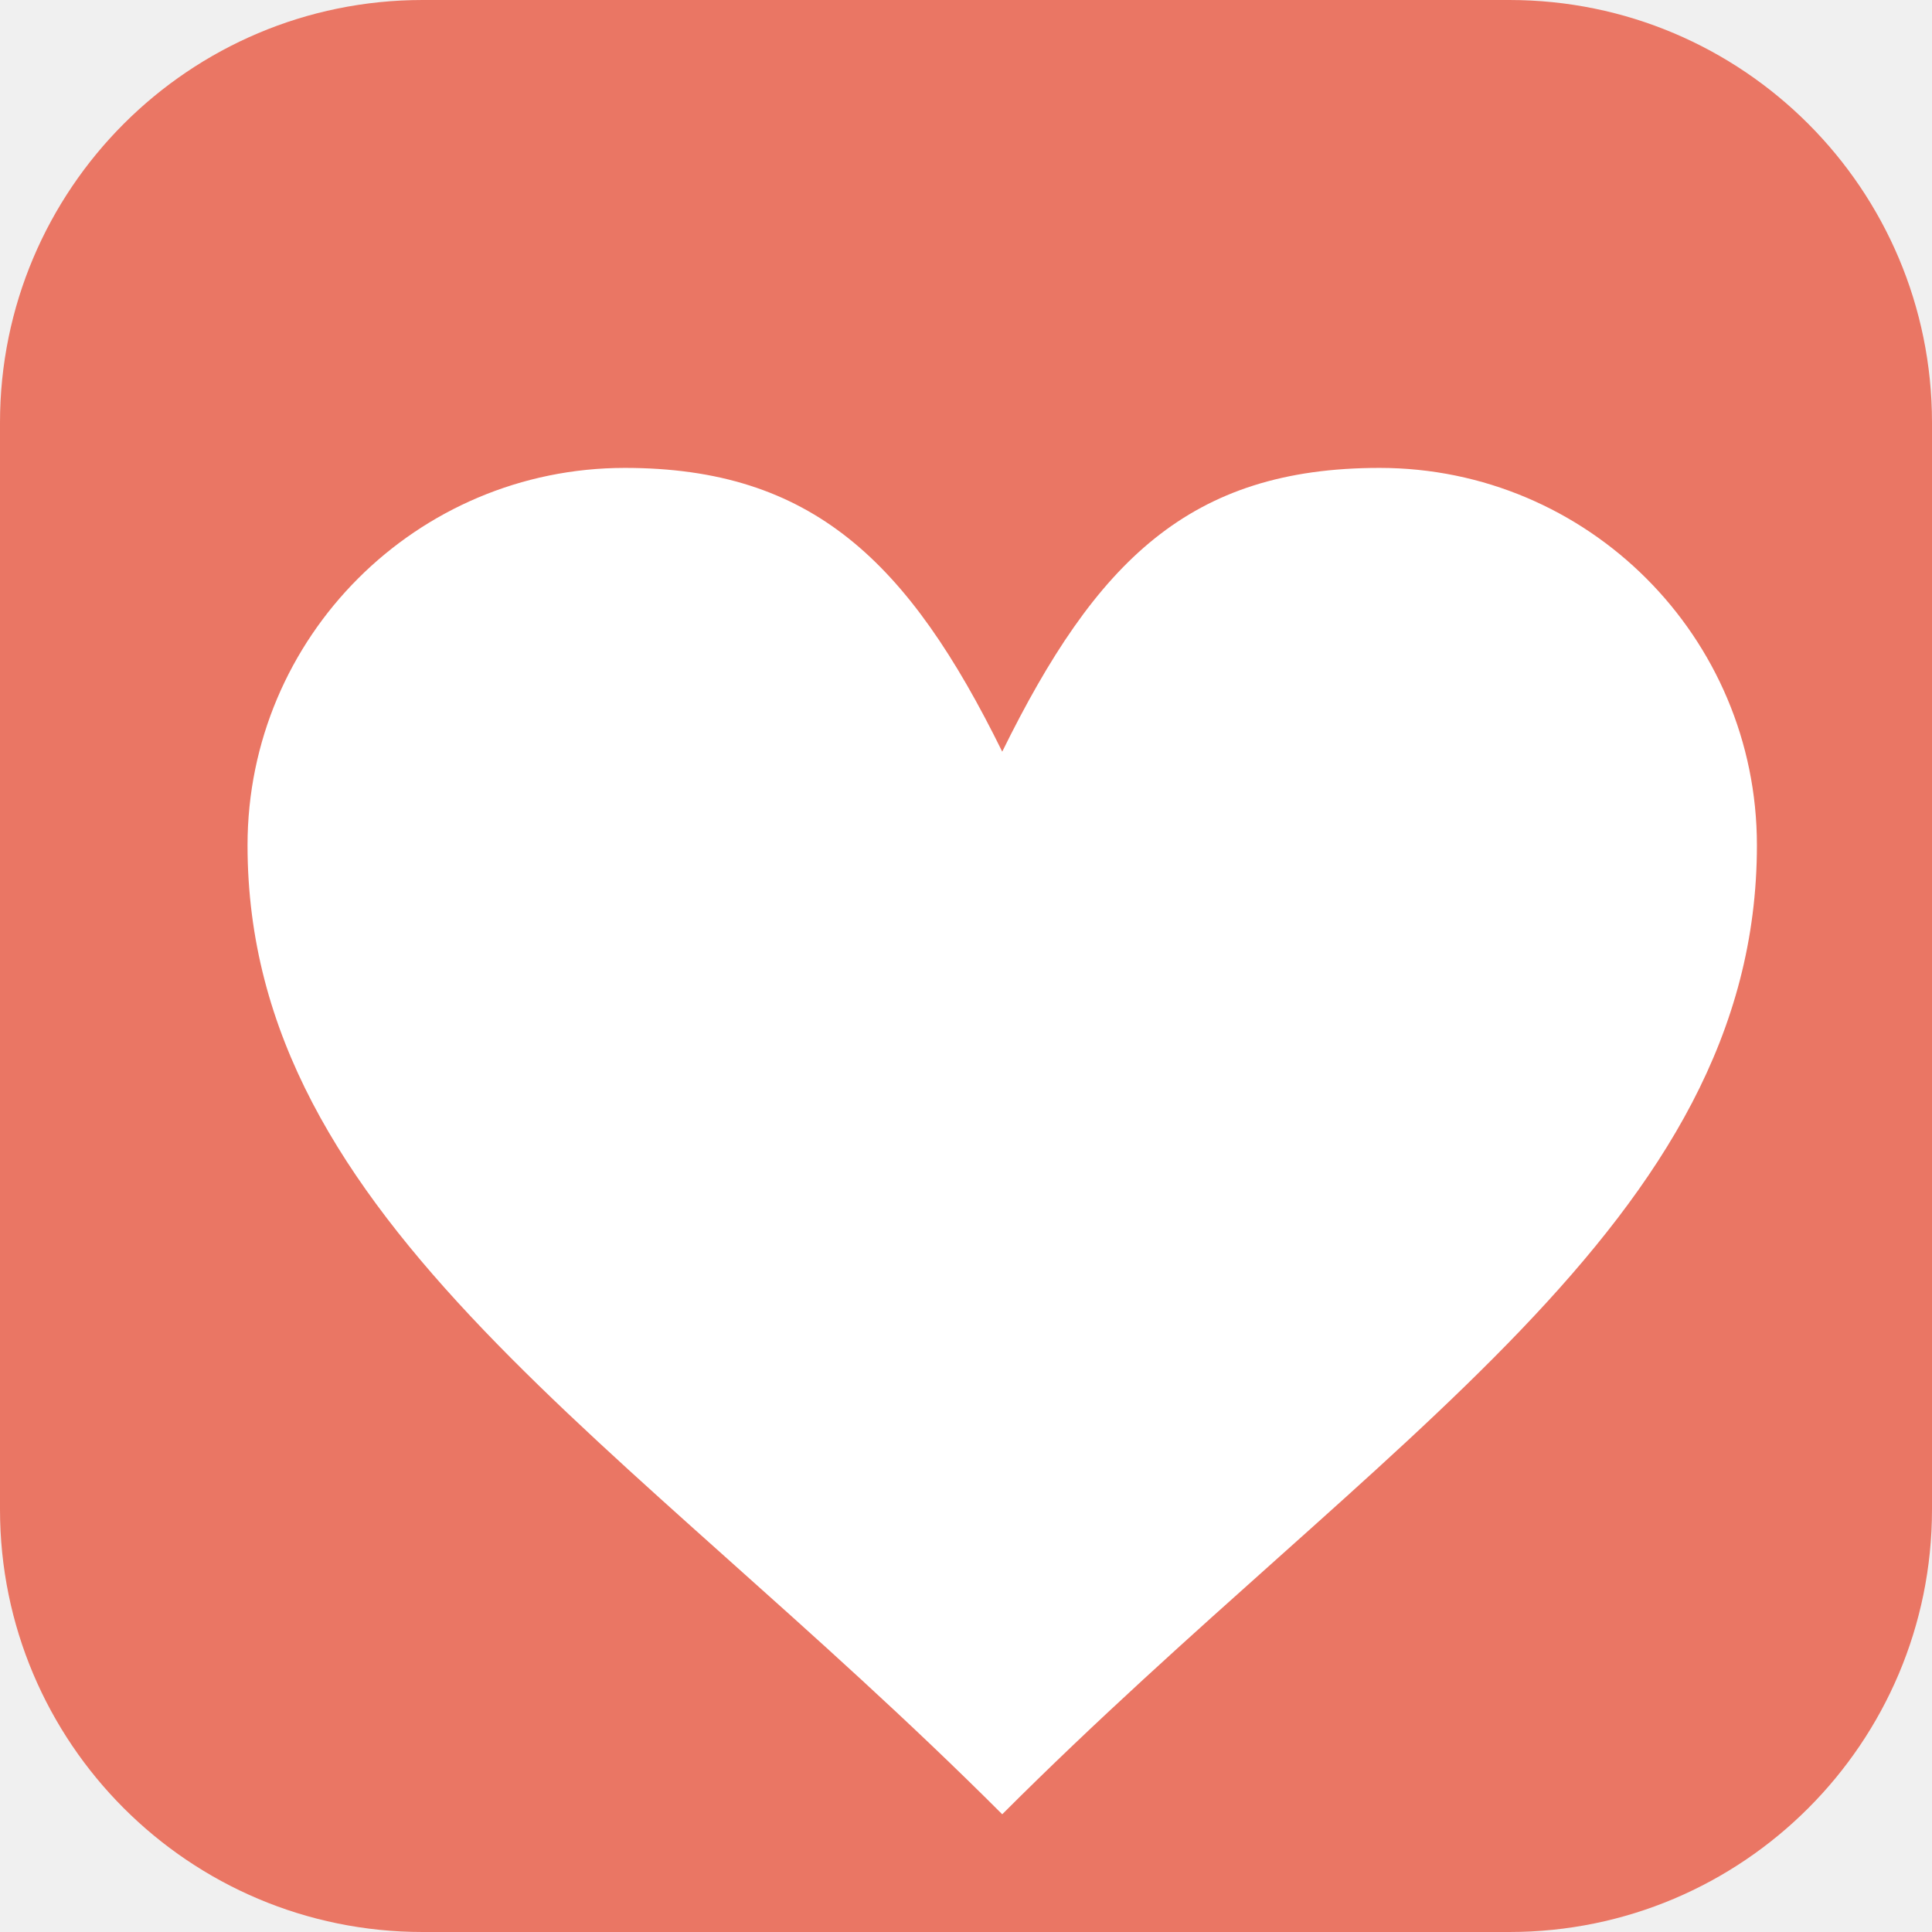
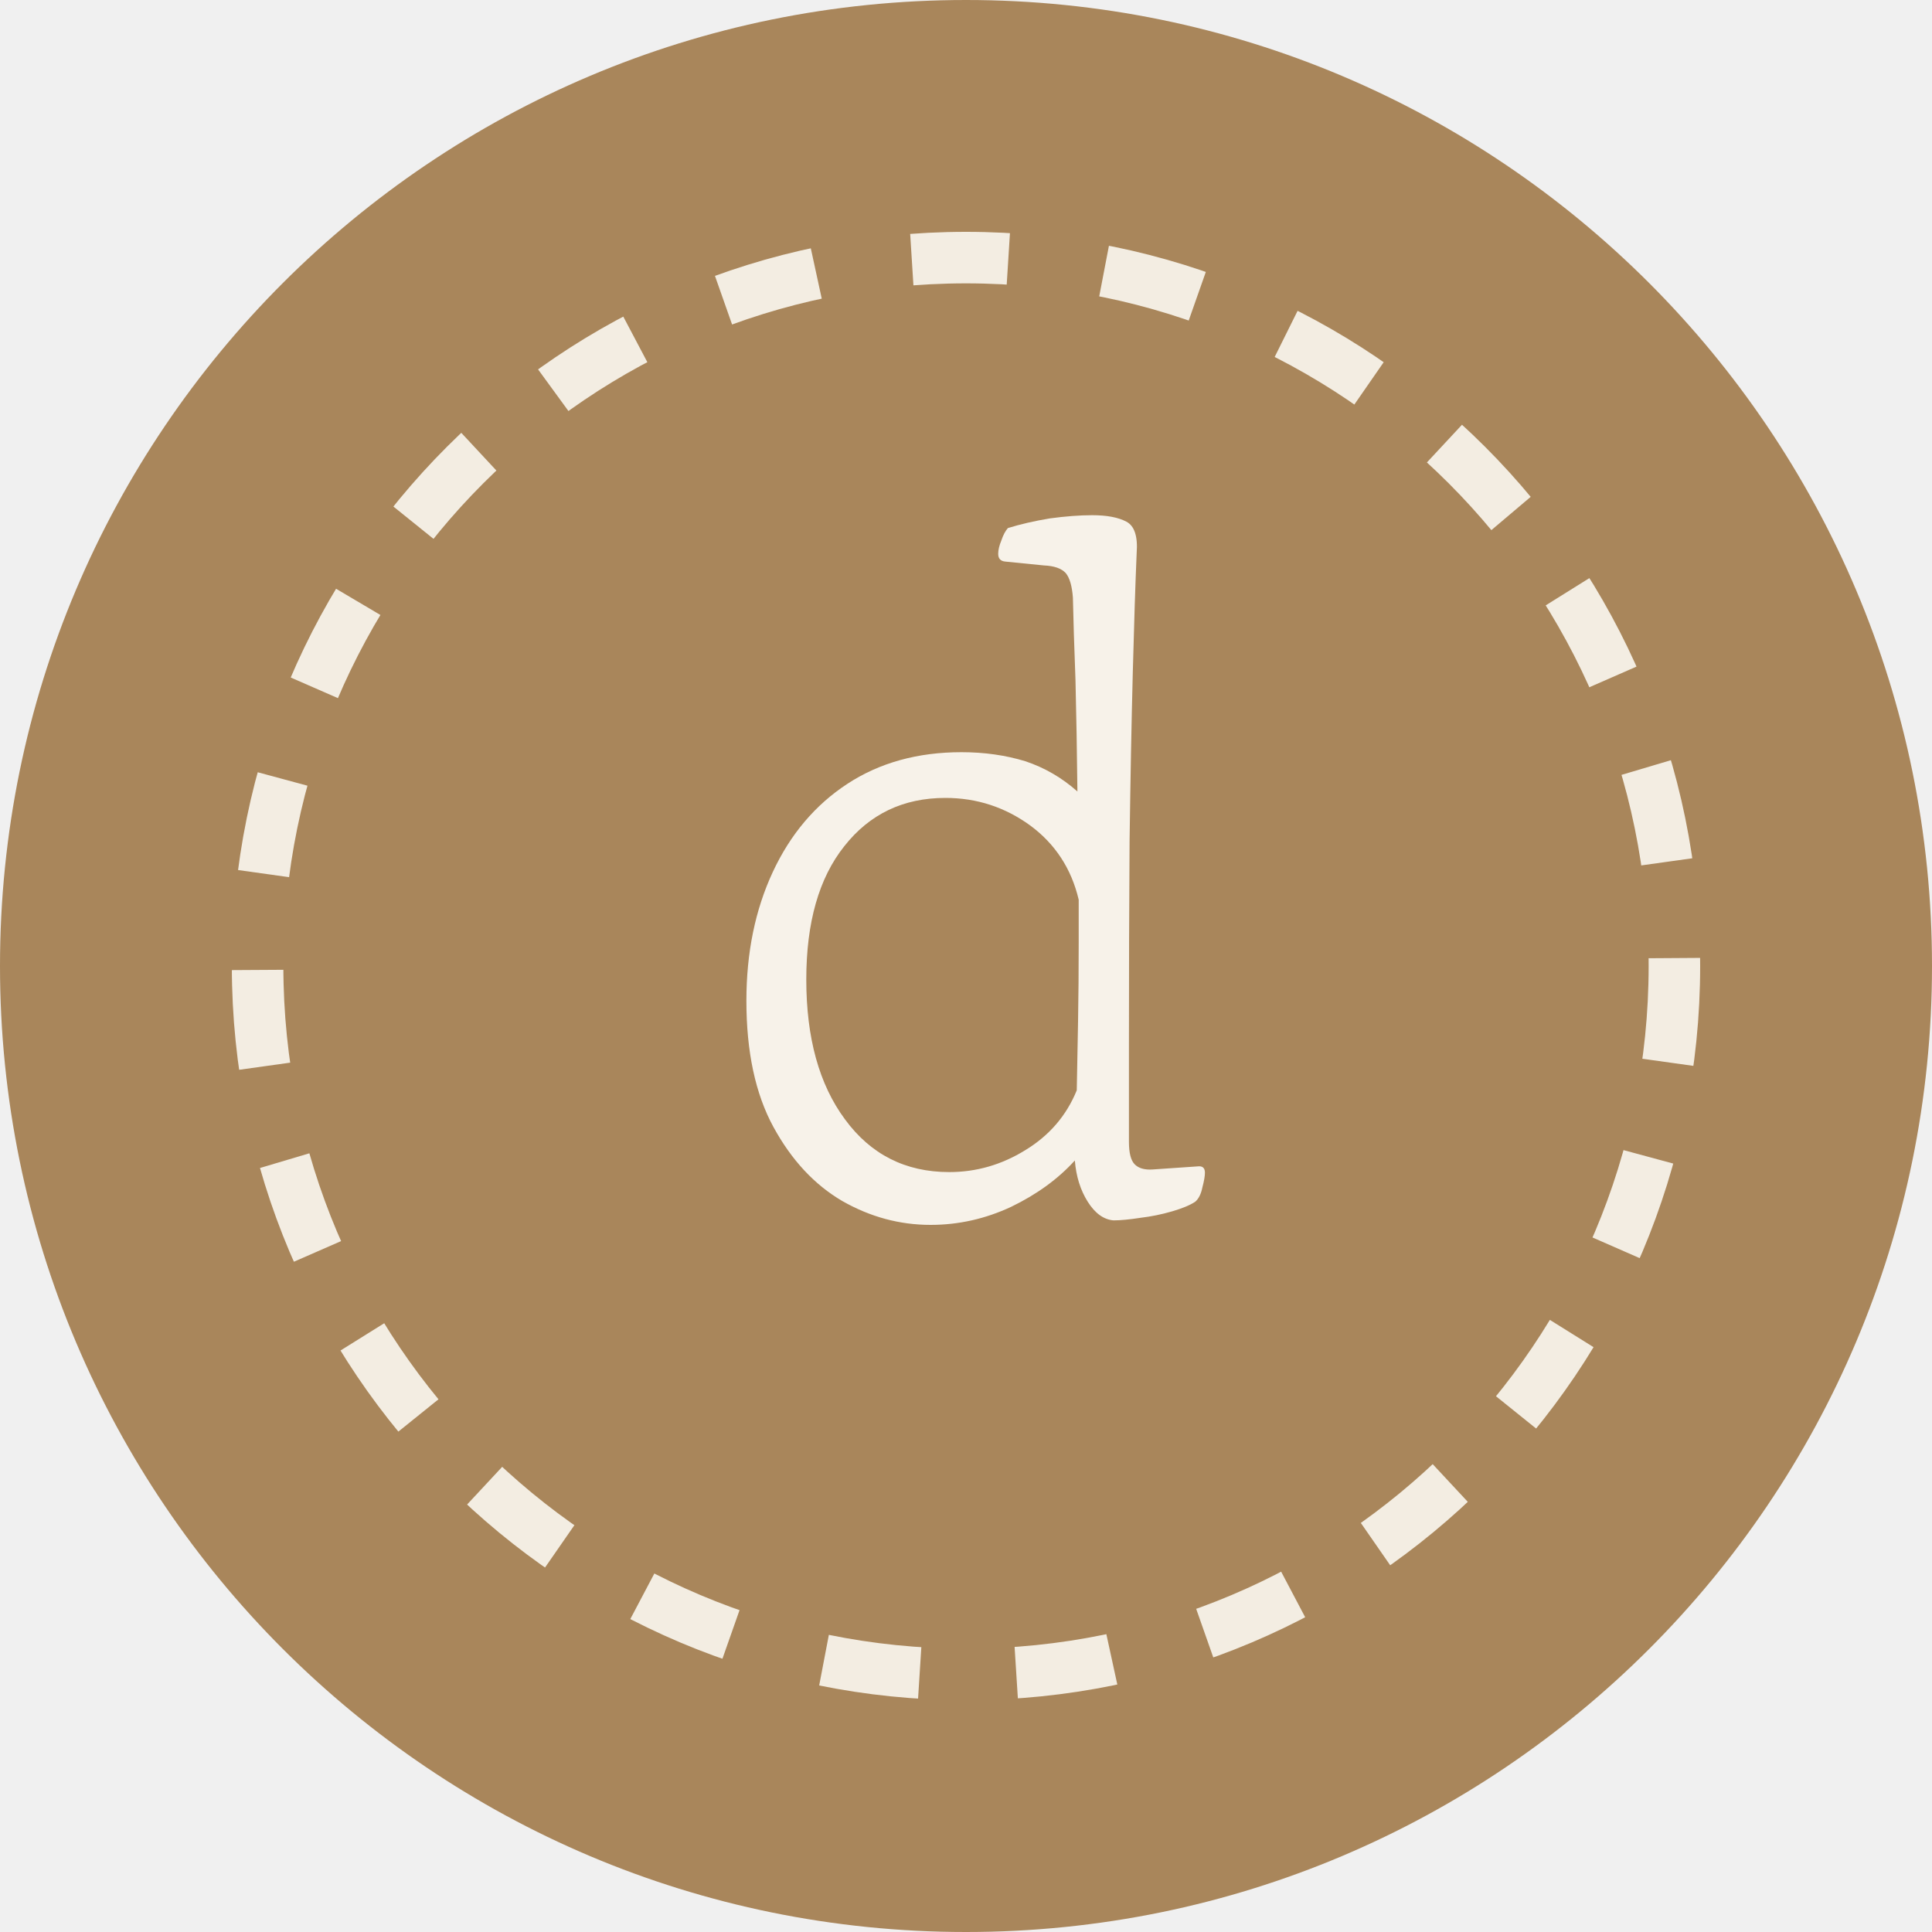
- <svg xmlns="http://www.w3.org/2000/svg" viewBox="0 0 64 64">
-   <rect width="64" height="64" rx="14" fill="#ea7664" />
-   <path fill="#fff" d="M45.7 15.5c6.9 0 12.5 5.6 12.5 12.5 0 12.5-12.5 19.6-25 32.1C20.7 47.6 8.2 40.5 8.2 28c0-6.9 5.6-12.5 12.5-12.5 6.2 0 9.4 3.1 12.5 9.4 3.1-6.3 6.2-9.4 12.5-9.4z" />
+ <svg xmlns="http://www.w3.org/2000/svg" viewBox="0 0 30 30">
+   <circle cx="15" cy="15" r="15" fill="#a9865b" />
+   <circle cx="15" cy="15" r="11" fill="none" stroke="#f3ede2" stroke-width="0.8" stroke-dasharray="1.5 1.5" />
+   <path fill="#f7f2e9" d="M15.5 8.6Q15.5 8.51 15.55 8.39Q15.59 8.27 15.65 8.2Q15.94 8.11 16.3 8.05Q16.67 8 16.96 8Q17.3 8 17.49 8.1Q17.68 8.2 17.65 8.59Q17.62 9.29 17.59 10.44Q17.56 11.59 17.54 13.06Q17.53 14.54 17.53 16.23V17.73Q17.53 17.99 17.62 18.08Q17.71 18.17 17.89 18.16L18.62 18.11Q18.71 18.11 18.71 18.21Q18.71 18.29 18.67 18.44Q18.64 18.59 18.56 18.66Q18.44 18.74 18.2 18.81Q17.96 18.88 17.71 18.91Q17.45 18.95 17.29 18.95Q17.06 18.93 16.89 18.66Q16.72 18.39 16.69 18.02Q16.3 18.45 15.7 18.74Q15.1 19.02 14.45 19.02Q13.73 19.02 13.08 18.65Q12.43 18.27 12.01 17.5Q11.59 16.73 11.59 15.54Q11.59 14.42 12 13.54Q12.41 12.66 13.16 12.17Q13.91 11.68 14.93 11.68Q15.46 11.68 15.92 11.82Q16.37 11.97 16.73 12.29Q16.72 11.36 16.7 10.56Q16.67 9.77 16.66 9.28Q16.64 9.01 16.55 8.9Q16.45 8.79 16.21 8.78L15.61 8.72Q15.5 8.71 15.5 8.6ZM16.72 16.93Q16.73 16.45 16.74 15.86Q16.75 15.28 16.75 14.64Q16.75 14.32 16.75 13.97Q16.58 13.25 16 12.82Q15.41 12.39 14.68 12.39Q13.7 12.39 13.11 13.14Q12.52 13.88 12.52 15.21Q12.52 16.57 13.12 17.38Q13.72 18.2 14.74 18.2Q15.37 18.2 15.92 17.86Q16.48 17.52 16.72 16.93Z" />
</svg>
